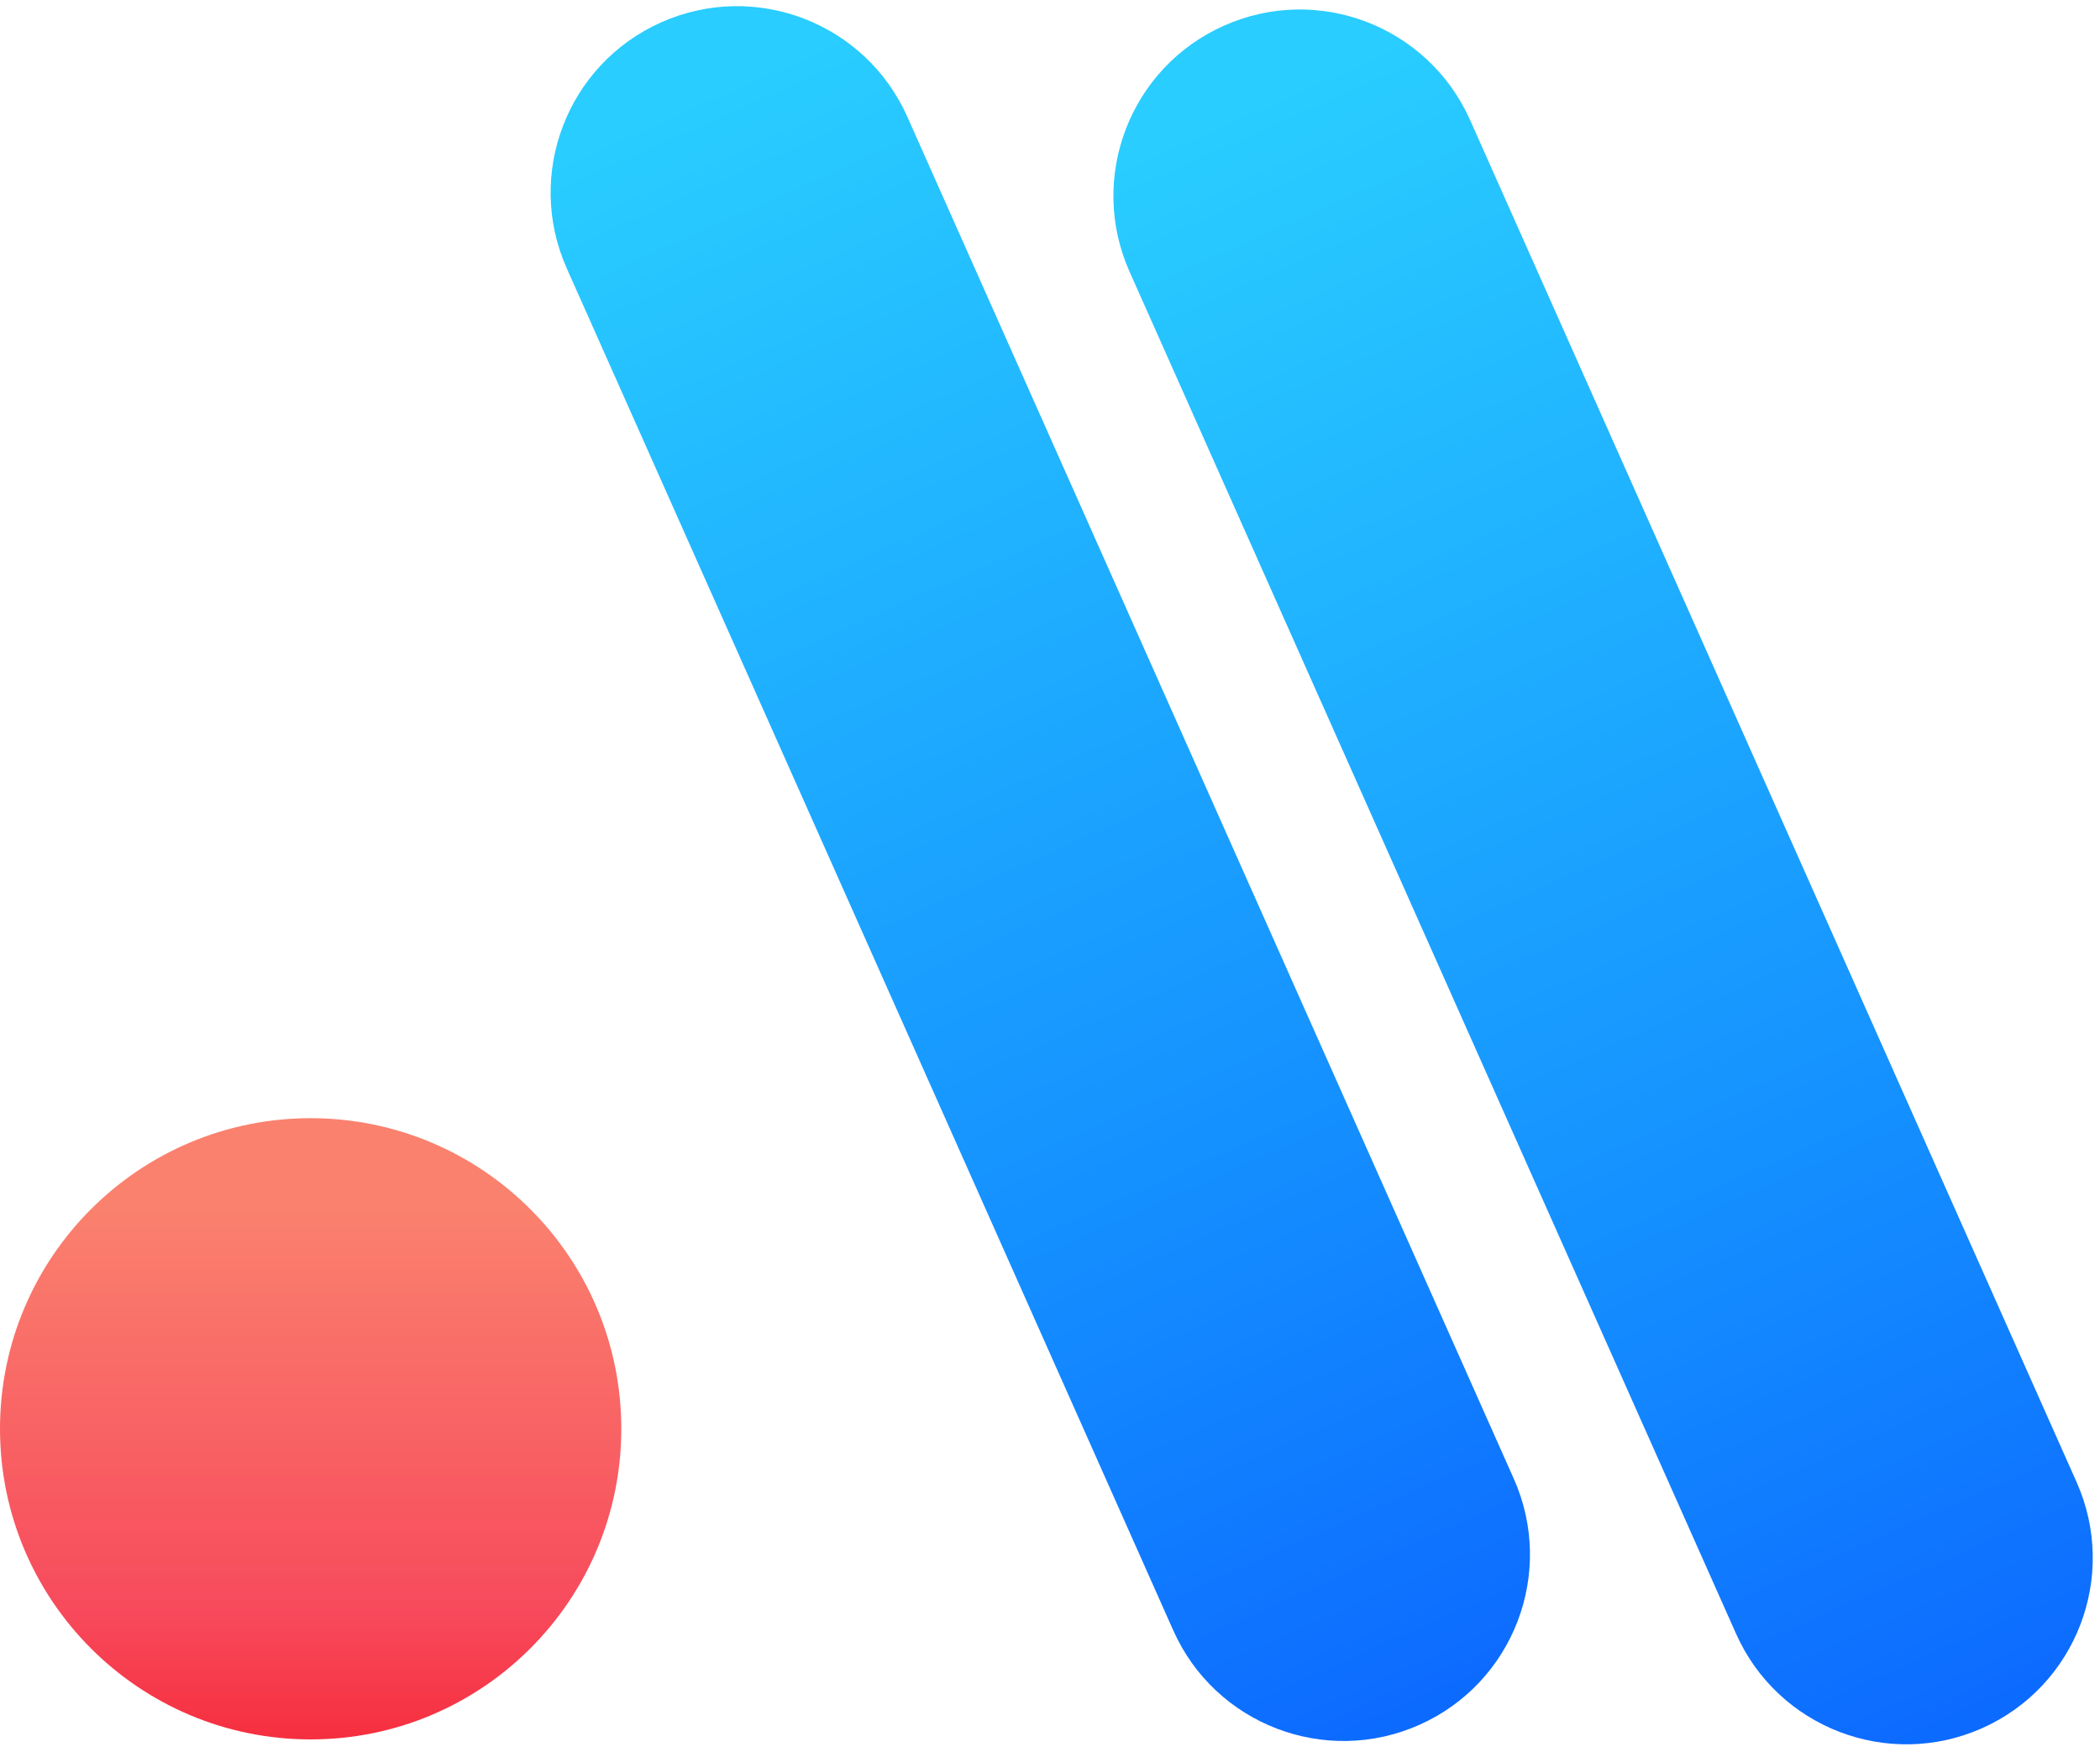
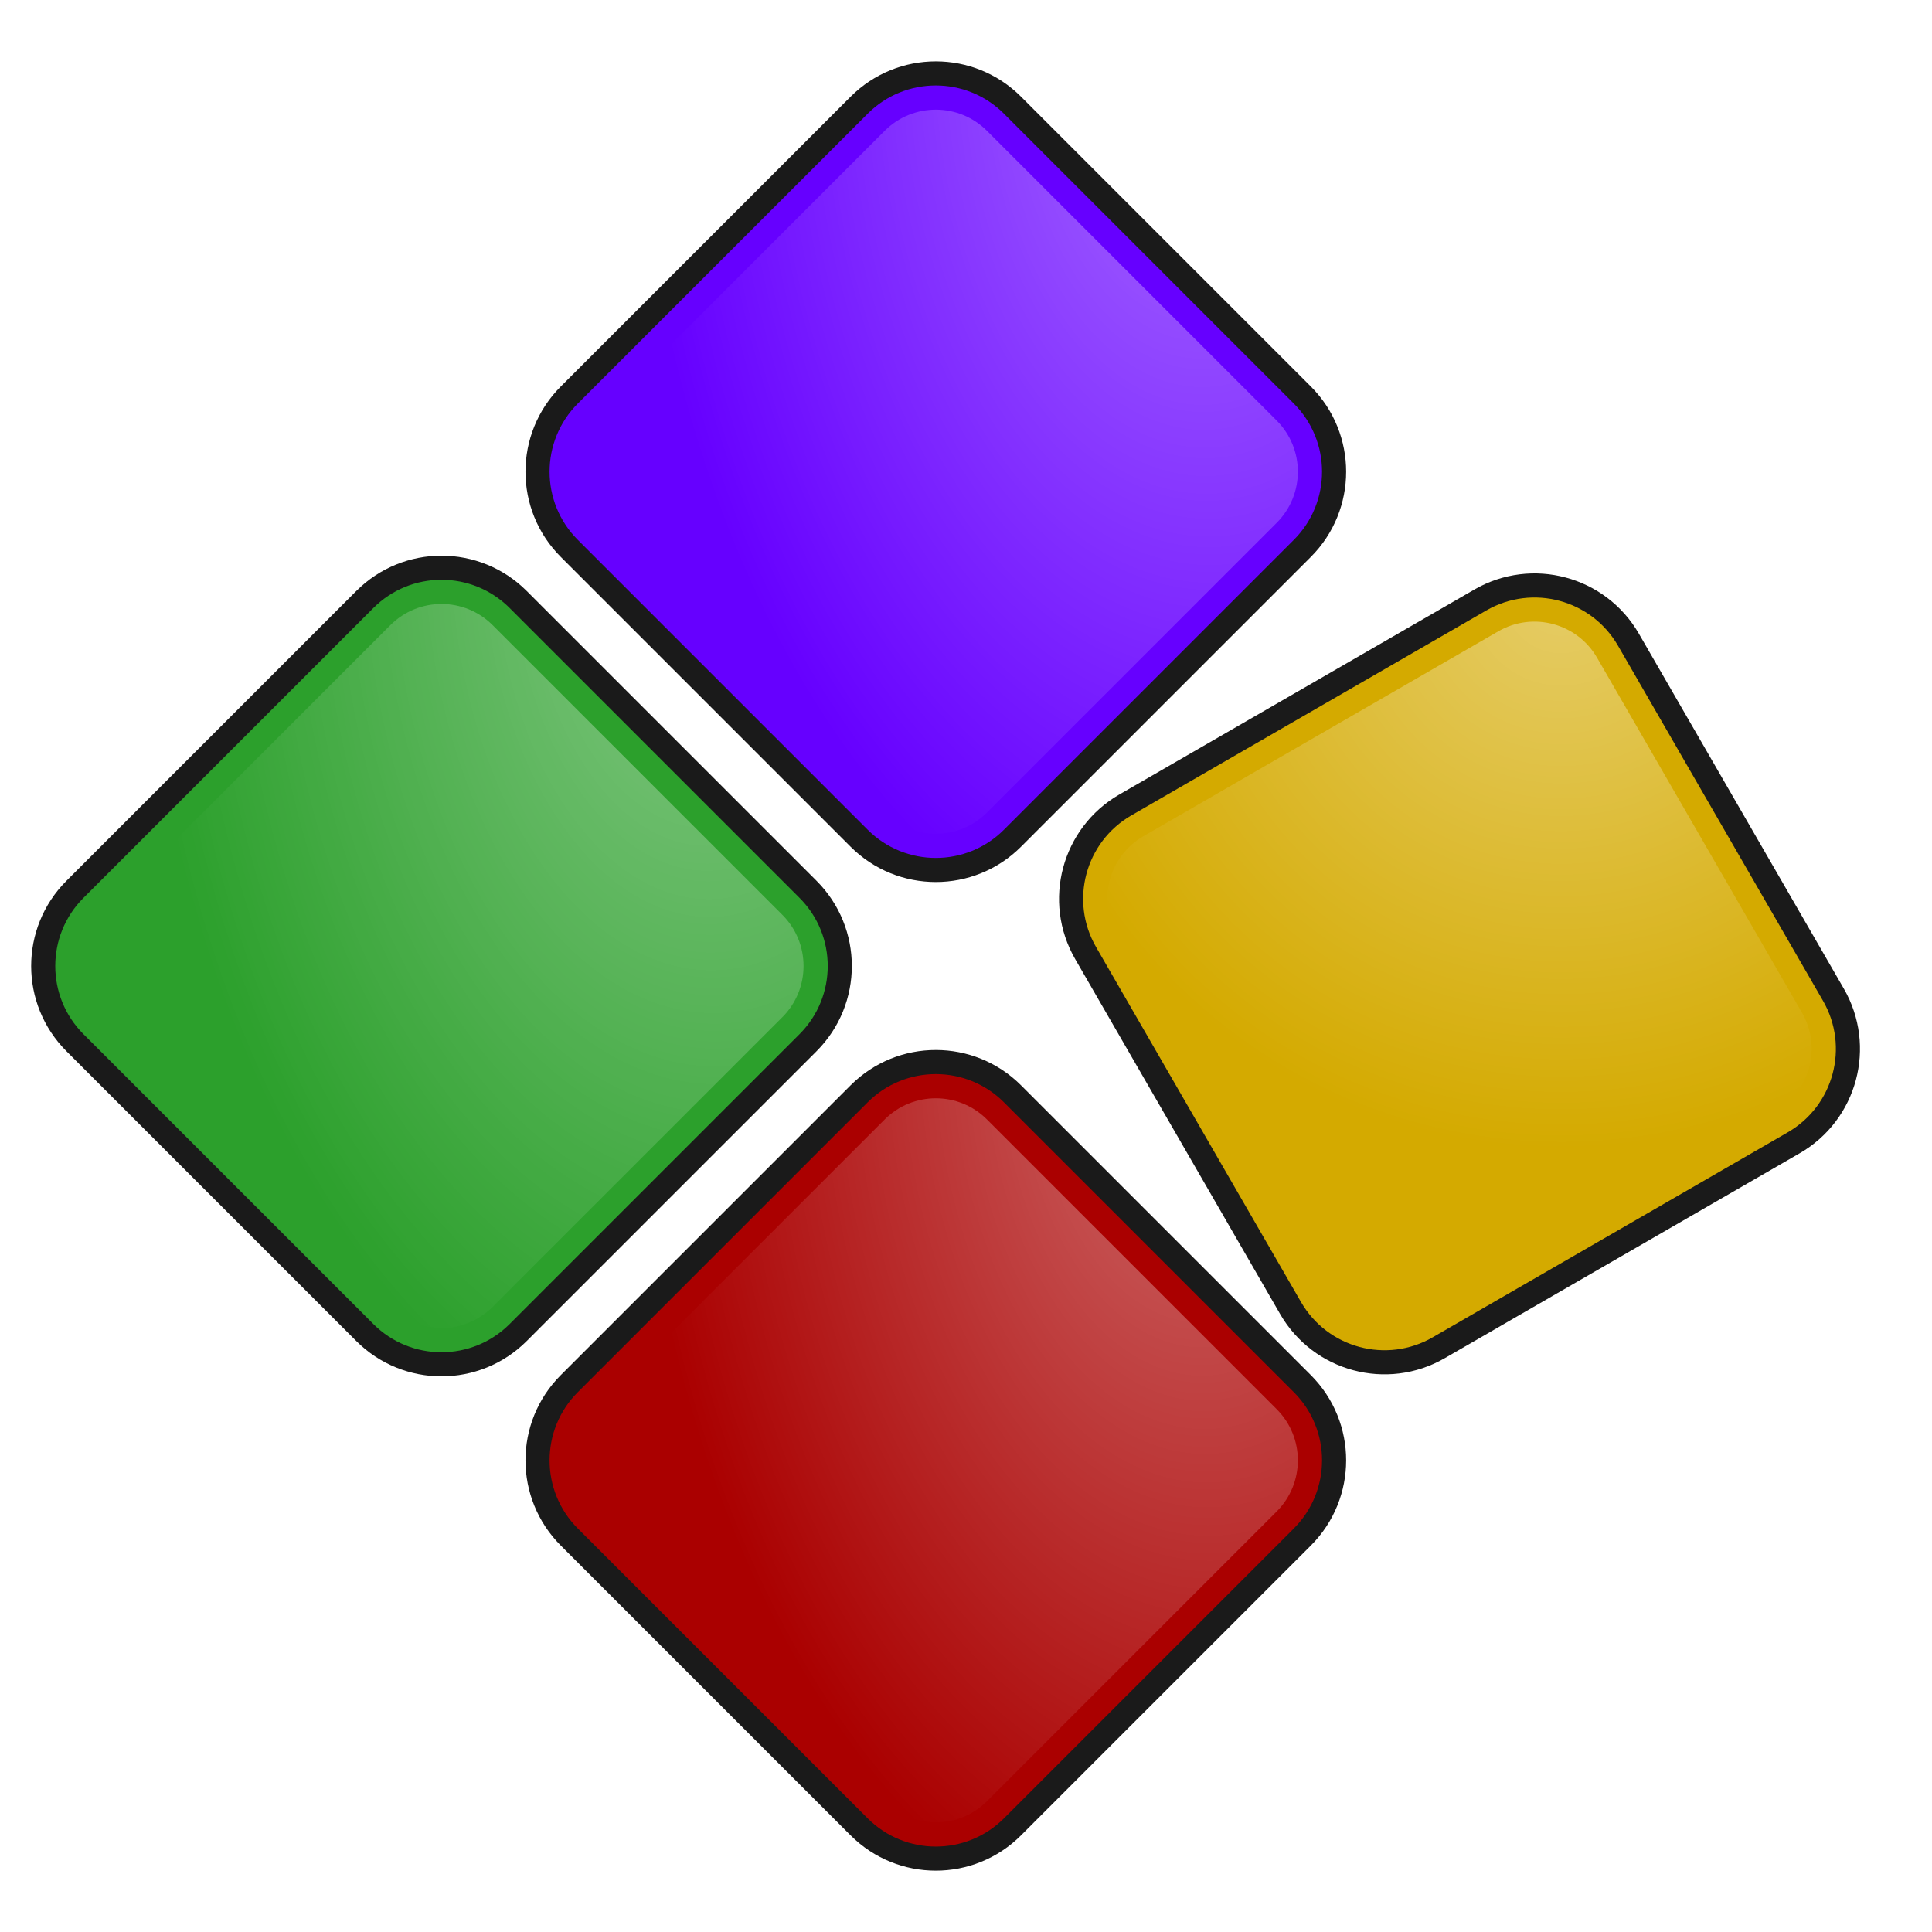
- <svg xmlns="http://www.w3.org/2000/svg" width="169px" height="141px" viewBox="0 0 169 141" version="1.1">
-   <defs>
-     <linearGradient x1="54.043%" y1="4.398%" x2="54.043%" y2="108.457%" id="linearGradient-1">
-       <stop stop-color="#29CDFF" offset="0%" />
-       <stop stop-color="#148EFF" offset="62.309%" />
-       <stop stop-color="#0A60FF" offset="100%" />
+ <svg xmlns="http://www.w3.org/2000/svg" xmlns:ns1="http://www.openswatchbook.org/uri/2009/osb" xmlns:xlink="http://www.w3.org/1999/xlink" id="svg8" version="1.1" viewBox="0 0 16.933 16.933" height="64" width="64">
+   <defs id="defs2">
+     <linearGradient id="linearGradient1794">
+       <stop id="stop1790" offset="0" style="stop-color:#000000;stop-opacity:1;" />
+       <stop id="stop1792" offset="1" style="stop-color:#000000;stop-opacity:0;" />
    </linearGradient>
-     <linearGradient x1="50%" y1="14.22%" x2="50%" y2="113.264%" id="linearGradient-2">
-       <stop stop-color="#FA816E" offset="0%" />
-       <stop stop-color="#F74A5C" offset="65.909%" />
-       <stop stop-color="#F51D2C" offset="100%" />
+     <linearGradient id="linearGradient971">
+       <stop id="stop967" offset="0" style="stop-color:#ffffff;stop-opacity:1;" />
+       <stop id="stop969" offset="1" style="stop-color:#ffffff;stop-opacity:0;" />
    </linearGradient>
+     <linearGradient ns1:paint="gradient" id="linearGradient927">
+       <stop style="stop-color:#ffff28;stop-opacity:1;" offset="0" id="stop923" />
+       <stop style="stop-color:#fffffa;stop-opacity:1" offset="1" id="stop925" />
+     </linearGradient>
+     <radialGradient gradientTransform="matrix(6.0816484e-4,7.559055,-7.559055,0,18.52608,-8.823848)" gradientUnits="userSpaceOnUse" r="3.307" fy="2.451" fx="1.167" cy="2.451" cx="1.167" id="radialGradient973-3" xlink:href="#linearGradient971" />
+     <radialGradient gradientTransform="matrix(6.0816484e-4,7.559055,-7.559055,0,18.52608,-8.823848)" gradientUnits="userSpaceOnUse" r="3.307" fy="2.451" fx="1.167" cy="2.451" cx="1.167" id="radialGradient973-35" xlink:href="#linearGradient971" />
+     <radialGradient gradientTransform="matrix(6.0816484e-4,7.559055,-7.559055,0,18.52608,-8.823848)" gradientUnits="userSpaceOnUse" r="3.307" fy="2.451" fx="1.167" cy="2.451" cx="1.167" id="radialGradient973-1" xlink:href="#linearGradient971" />
+     <radialGradient r="3.307" fy="2.451" fx="1.167" cy="2.451" cx="1.167" gradientTransform="matrix(1.4803729e-4,1.839998,-1.839998,0,10.59665,-20.27315)" gradientUnits="userSpaceOnUse" id="radialGradient1084" xlink:href="#linearGradient971" />
+     <linearGradient gradientUnits="userSpaceOnUse" y2="4.366" x2="7.408" y1="4.366" x1="1.323" id="linearGradient1796" xlink:href="#linearGradient1794" />
+     <radialGradient r="3.307" fy="1.386" fx="0.099" cy="1.386" cx="0.099" gradientTransform="matrix(-1.211465,1.384899,-2.266937,-1.983569,6.544552,-6.761422)" gradientUnits="userSpaceOnUse" id="radialGradient3089" xlink:href="#linearGradient971" />
  </defs>
-   <g id="Page-1" stroke="none" stroke-width="1" fill="none" fill-rule="evenodd">
-     <g id="Group" transform="translate(0, -5)">
-       <rect id="Rectangle" fill="url(#linearGradient-1)" transform="translate(83.71892, 75.31236) rotate(-24) translate(-83.71892, -75.31236) " x="68.719" y="0.312" width="30" height="150" rx="15" />
-       <rect id="Rectangle" fill="url(#linearGradient-1)" transform="translate(129.0099, 75.58021) rotate(-24) translate(-129.0099, -75.58021) " x="114.01" y="0.58" width="30" height="150" rx="15" />
-       <circle id="Oval" fill="url(#linearGradient-2)" cx="25" cy="120" r="25" />
+   <g style="display:none" transform="translate(0,-280.0666)" id="layer1">
+     <rect y="280.067" x="5.5631002e-08" height="1.058" width="1.058" id="rect15" style="opacity:1;vector-effect:none;fill:#ff0000;fill-opacity:1;stroke:none;stroke-width:1.058;stroke-linecap:butt;stroke-linejoin:miter;stroke-miterlimit:4;stroke-dasharray:none;stroke-dashoffset:0;stroke-opacity:1" />
+     <use height="100%" width="100%" transform="translate(0,15.875)" id="use36" xlink:href="#rect15" y="0" x="0" />
+     <use height="100%" width="100%" transform="translate(15.875,1.0175495e-5)" id="use38" xlink:href="#rect15" y="0" x="0" />
+     <use height="100%" width="100%" transform="translate(15.875,15.875)" id="use40" xlink:href="#rect15" y="0" x="0" />
+   </g>
+   <g id="layer2" />
+   <g id="layer3">
+     <g transform="matrix(0.5646386,-0.5646386,0.5646386,0.5646386,-1.060341,8.466669)" id="g1234">
+       <g id="g1214">
+         <rect ry="1.058" y="1.058" x="1.058" height="6.615" width="6.615" id="rect12" style="opacity:1;vector-effect:none;fill:#2ca02c;fill-opacity:1;stroke:#1a1a1a;stroke-width:0.529;stroke-linecap:round;stroke-linejoin:round;stroke-miterlimit:4;stroke-dasharray:none;stroke-dashoffset:0;stroke-opacity:1;paint-order:stroke markers fill" />
+       </g>
+       <rect ry="0.794" y="-7.408" x="1.323" height="6.085" width="6.085" id="rect49" style="opacity:0.4;vector-effect:none;fill:url(#radialGradient3089);fill-opacity:1;stroke:none;stroke-width:1.242;stroke-linecap:butt;stroke-linejoin:miter;stroke-miterlimit:4;stroke-dasharray:none;stroke-dashoffset:0;stroke-opacity:1" transform="rotate(90)" rx="0.794" />
+     </g>
+     <g transform="matrix(0.5646386,-0.5646386,0.5646386,0.5646386,-1.359131,8.765455)" id="g1211">
+       <rect y="1.058" x="9.26" height="6.615" width="6.615" id="rect23" style="opacity:1;vector-effect:none;fill:#6600ff;fill-opacity:1;stroke:#1a1a1a;stroke-width:0.529;stroke-linecap:butt;stroke-linejoin:miter;stroke-miterlimit:4;stroke-dasharray:none;stroke-dashoffset:0;stroke-opacity:1;paint-order:stroke markers fill" ry="1.058" />
+     </g>
+     <use style="fill-opacity:1;fill:url(#linearGradient1796)" height="100%" width="100%" transform="matrix(0.5646386,-0.5646386,0.5646386,0.5646386,3.272084,4.134244)" id="use1059" xlink:href="#rect49" y="0" x="0" />
+     <g transform="matrix(0.5646386,-0.5646386,0.5646386,0.5646386,-1.359126,8.167884)" id="g1227">
+       <g id="g1217">
+         <rect style="opacity:1;vector-effect:none;fill:#aa0000;fill-opacity:1;stroke:#1a1a1a;stroke-width:0.529;stroke-linecap:butt;stroke-linejoin:miter;stroke-miterlimit:4;stroke-dasharray:none;stroke-dashoffset:0;stroke-opacity:1;paint-order:stroke markers fill" id="rect52" width="6.615" height="6.615" x="1.058" y="9.26" ry="1.058" />
+       </g>
+       <use x="0" y="0" xlink:href="#use1059" id="use1061" transform="matrix(0.8855221,0.8855221,-0.8855221,0.8855221,0.7634611,1.64362)" width="100%" height="100%" />
+     </g>
+     <g transform="matrix(0.5646386,-0.5646386,0.5646386,0.5646386,-1.283657,8.243352)" id="g1248">
+       <g id="g1220">
+         <rect transform="rotate(15)" style="opacity:1;vector-effect:none;fill:#d4aa00;fill-opacity:1;stroke:#1a1a1a;stroke-width:0.529;stroke-linecap:butt;stroke-linejoin:miter;stroke-miterlimit:4;stroke-dasharray:none;stroke-dashoffset:0;stroke-opacity:1;paint-order:stroke markers fill" id="rect1080" width="6.615" height="6.615" x="11.775" y="5.823" ry="1.058" />
+       </g>
+       <rect transform="rotate(105)" style="opacity:0.4;vector-effect:none;fill:url(#radialGradient1084);fill-opacity:1;stroke:none;stroke-width:1.242;stroke-linecap:butt;stroke-linejoin:miter;stroke-miterlimit:4;stroke-dasharray:none;stroke-dashoffset:0;stroke-opacity:1" id="rect1082" width="6.085" height="6.085" x="6.087" y="-18.125" ry="0.794" rx="0.794" />
    </g>
  </g>
</svg>
